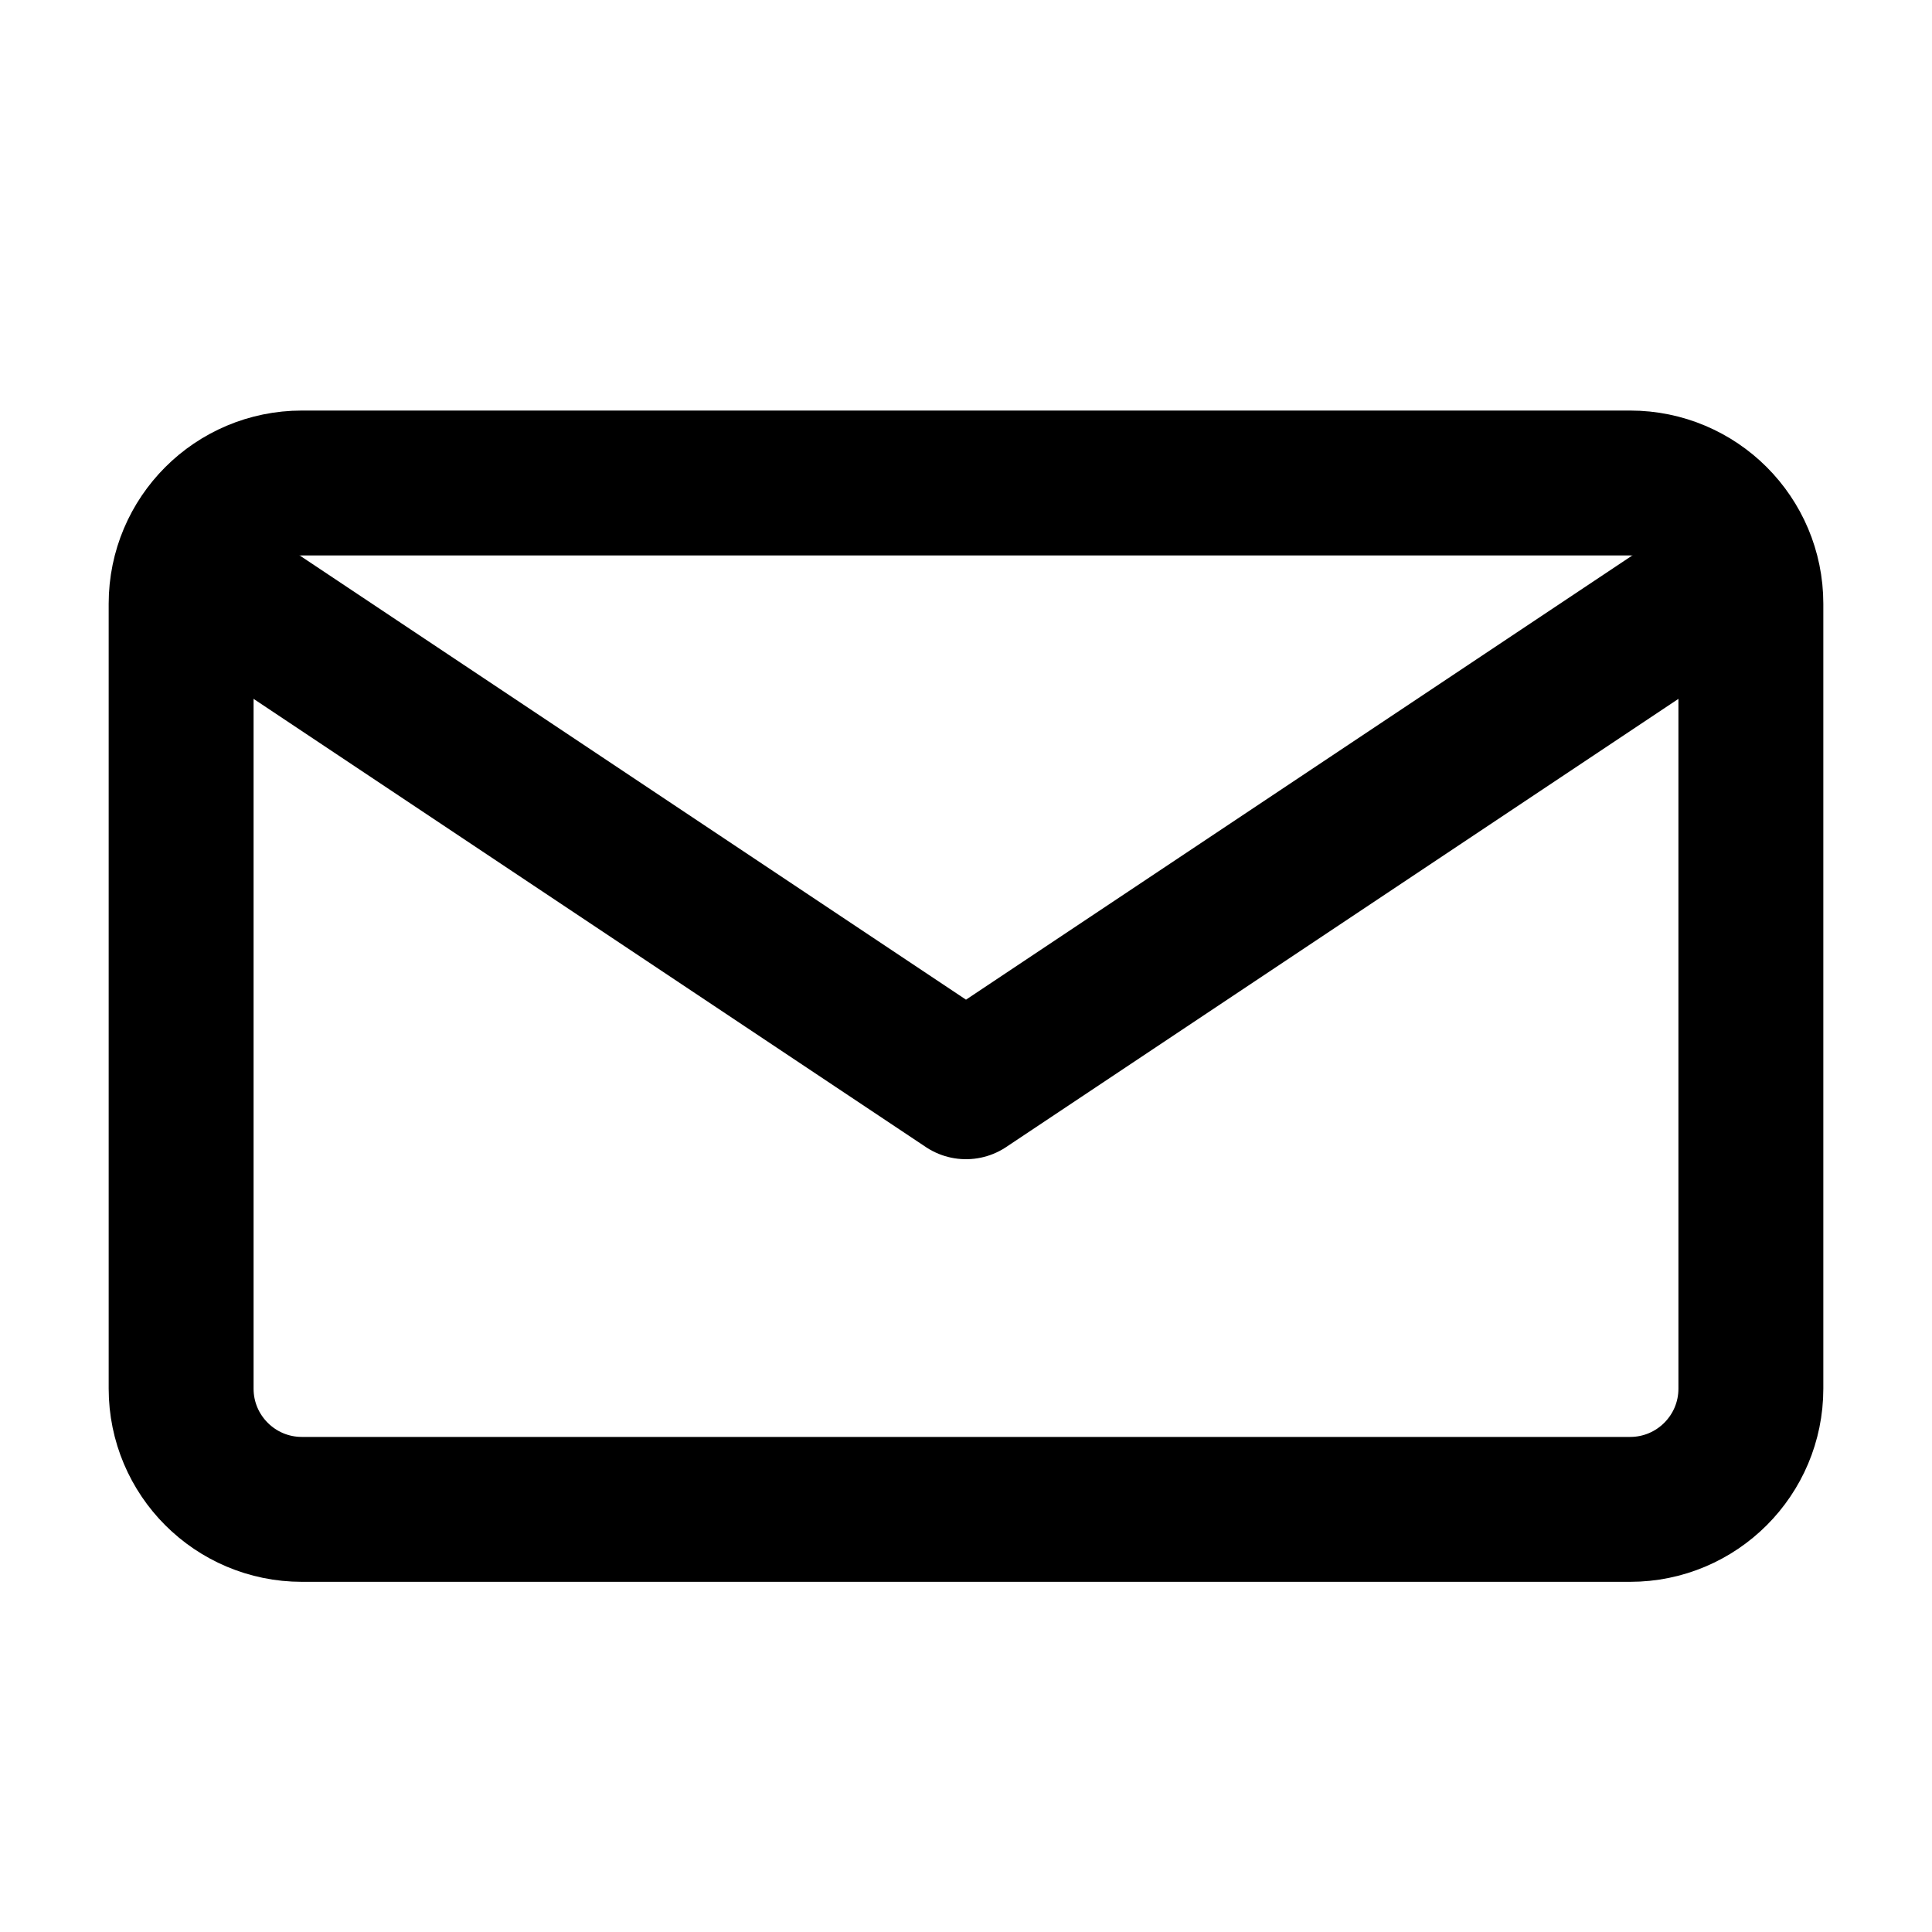
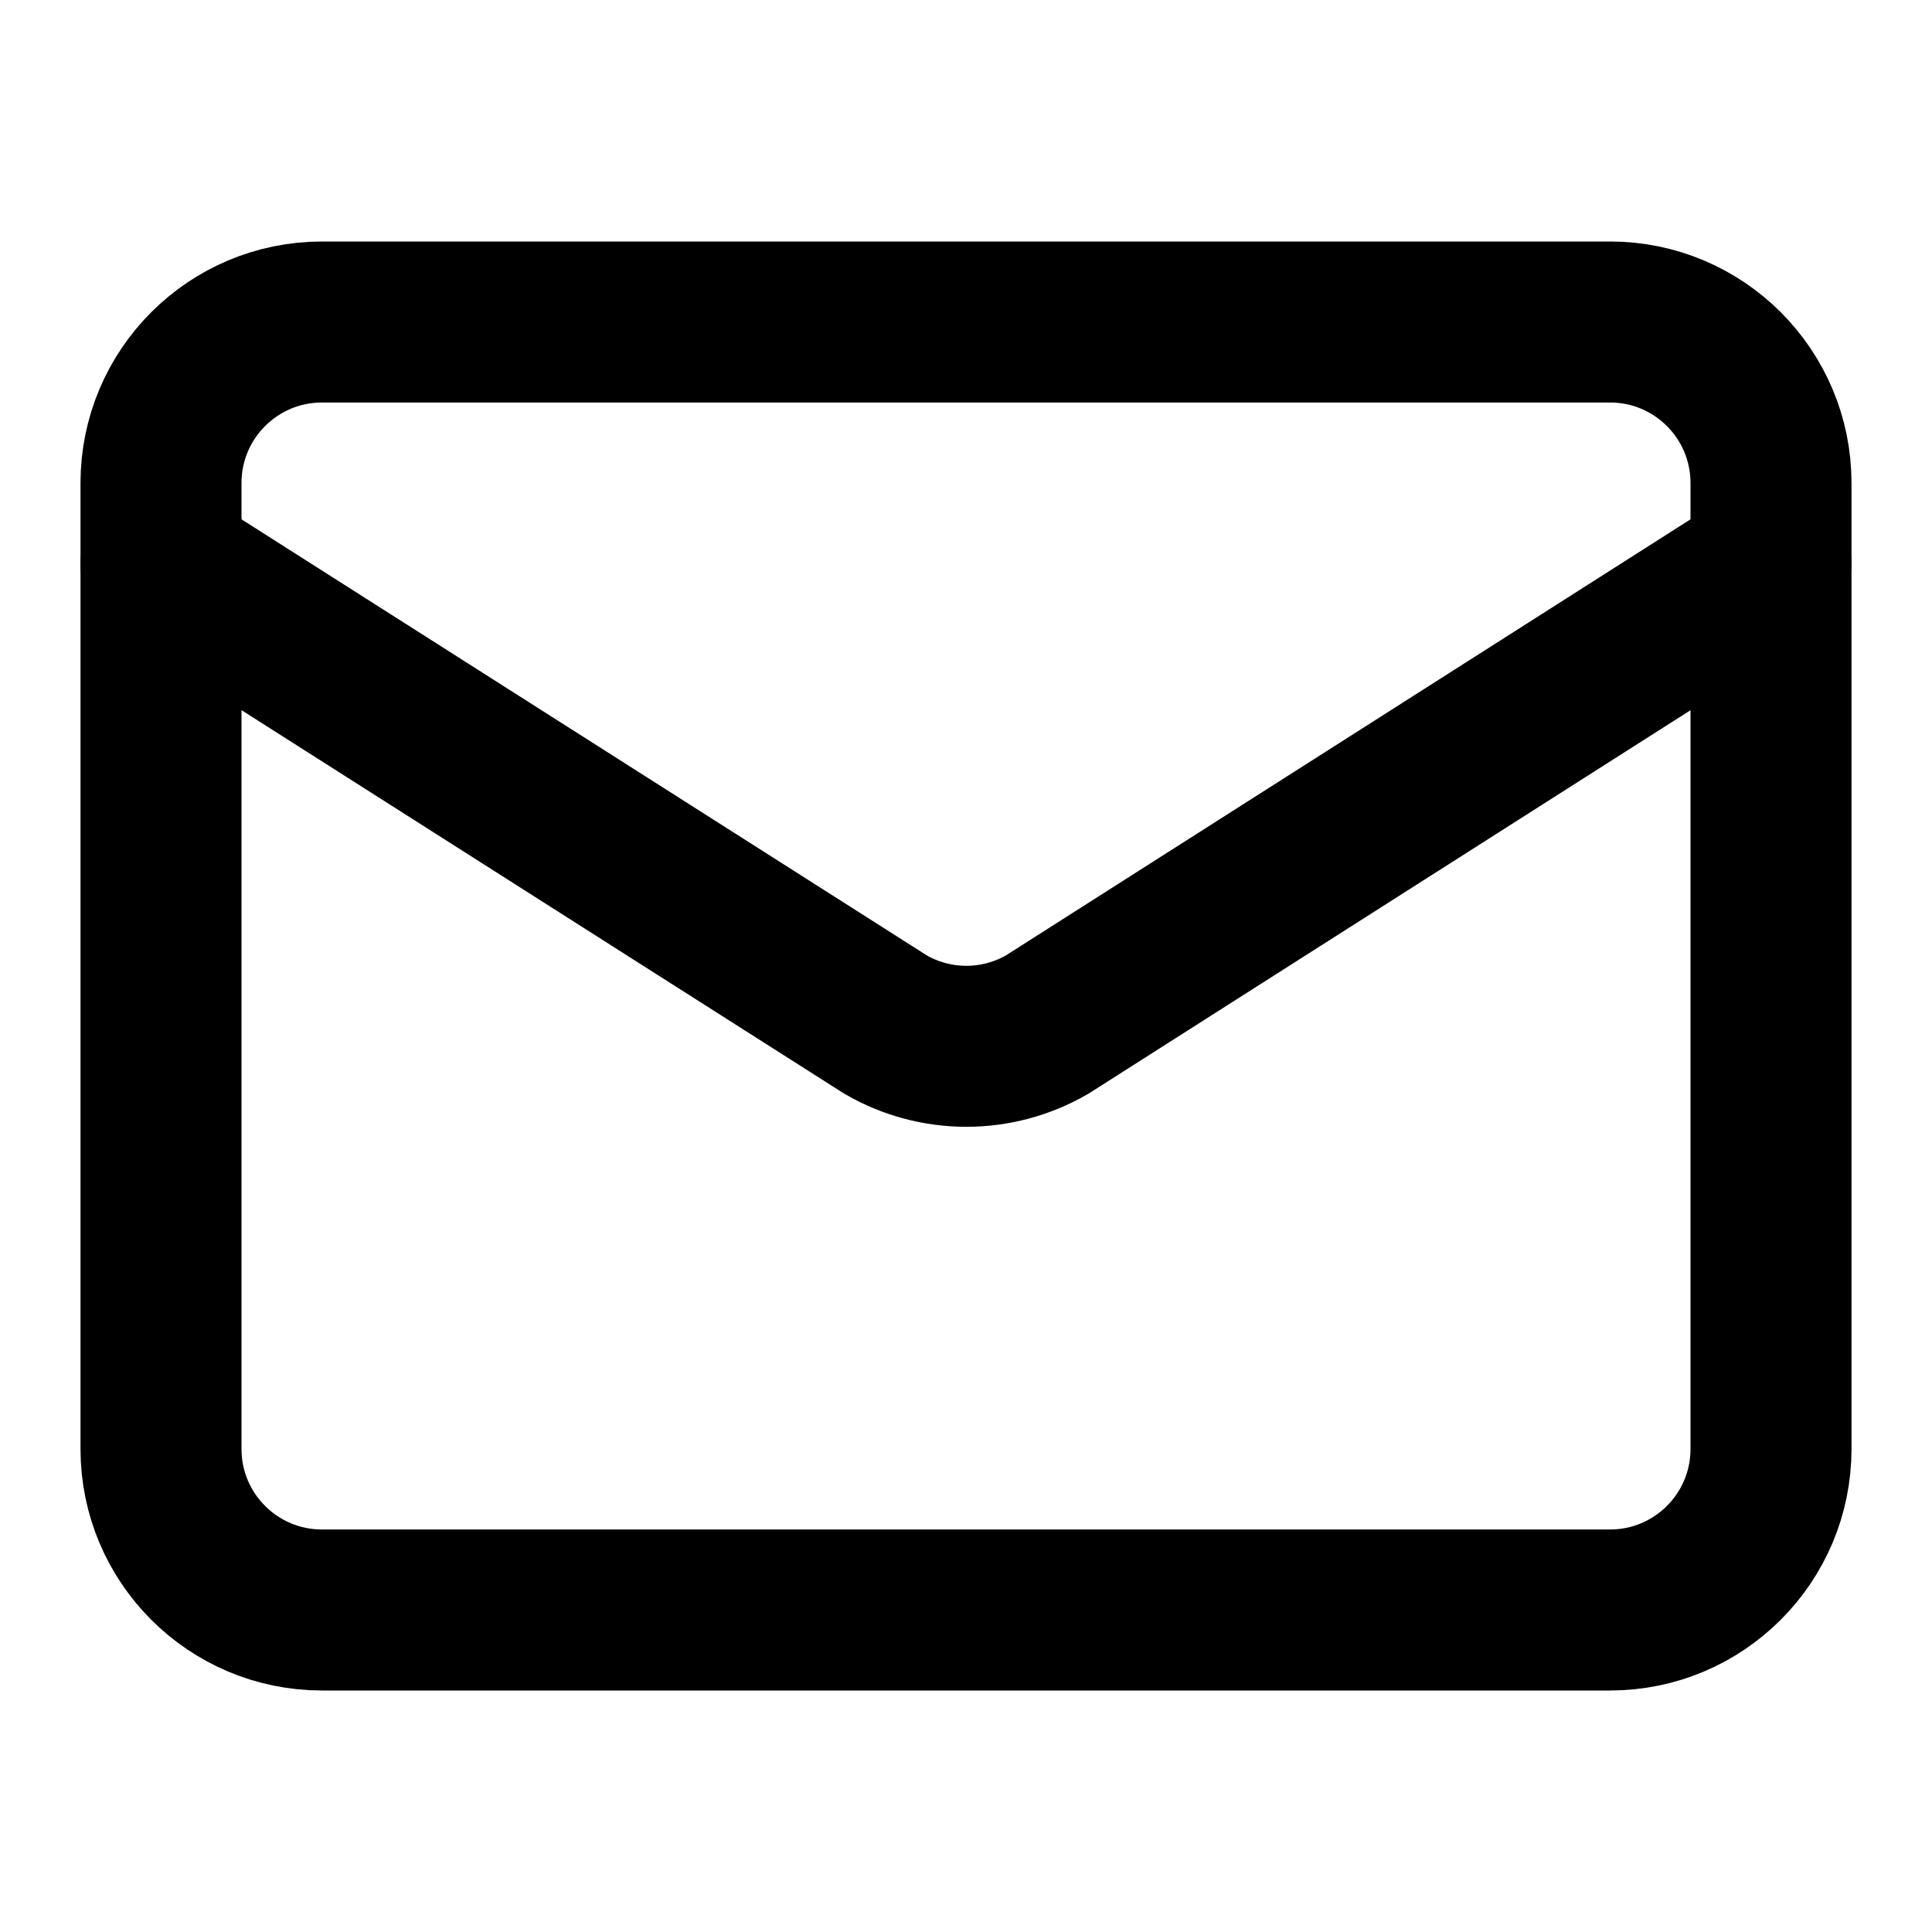
- <svg xmlns="http://www.w3.org/2000/svg" viewBox="0 0 32 32" width="32" height="32">
-   <g fill="none" stroke="#000" stroke-width="2.4" stroke-linejoin="round" stroke-linecap="round">
-     <rect x="3" y="8" width="26" height="17" rx="2" />
-     <path d="M4 10 L16 18 L28 10" />
+ <svg xmlns="http://www.w3.org/2000/svg" viewBox="0 0 24 24" width="24" height="24">
+   <g fill="none" stroke="#000" stroke-width="2" stroke-linecap="round" stroke-linejoin="round">
+     <path d="m22 7-8.991 5.727a2 2 0 0 1-2.009 0L2 7" />
+     <rect x="2" y="4" width="20" height="16" rx="2" />
  </g>
</svg>
